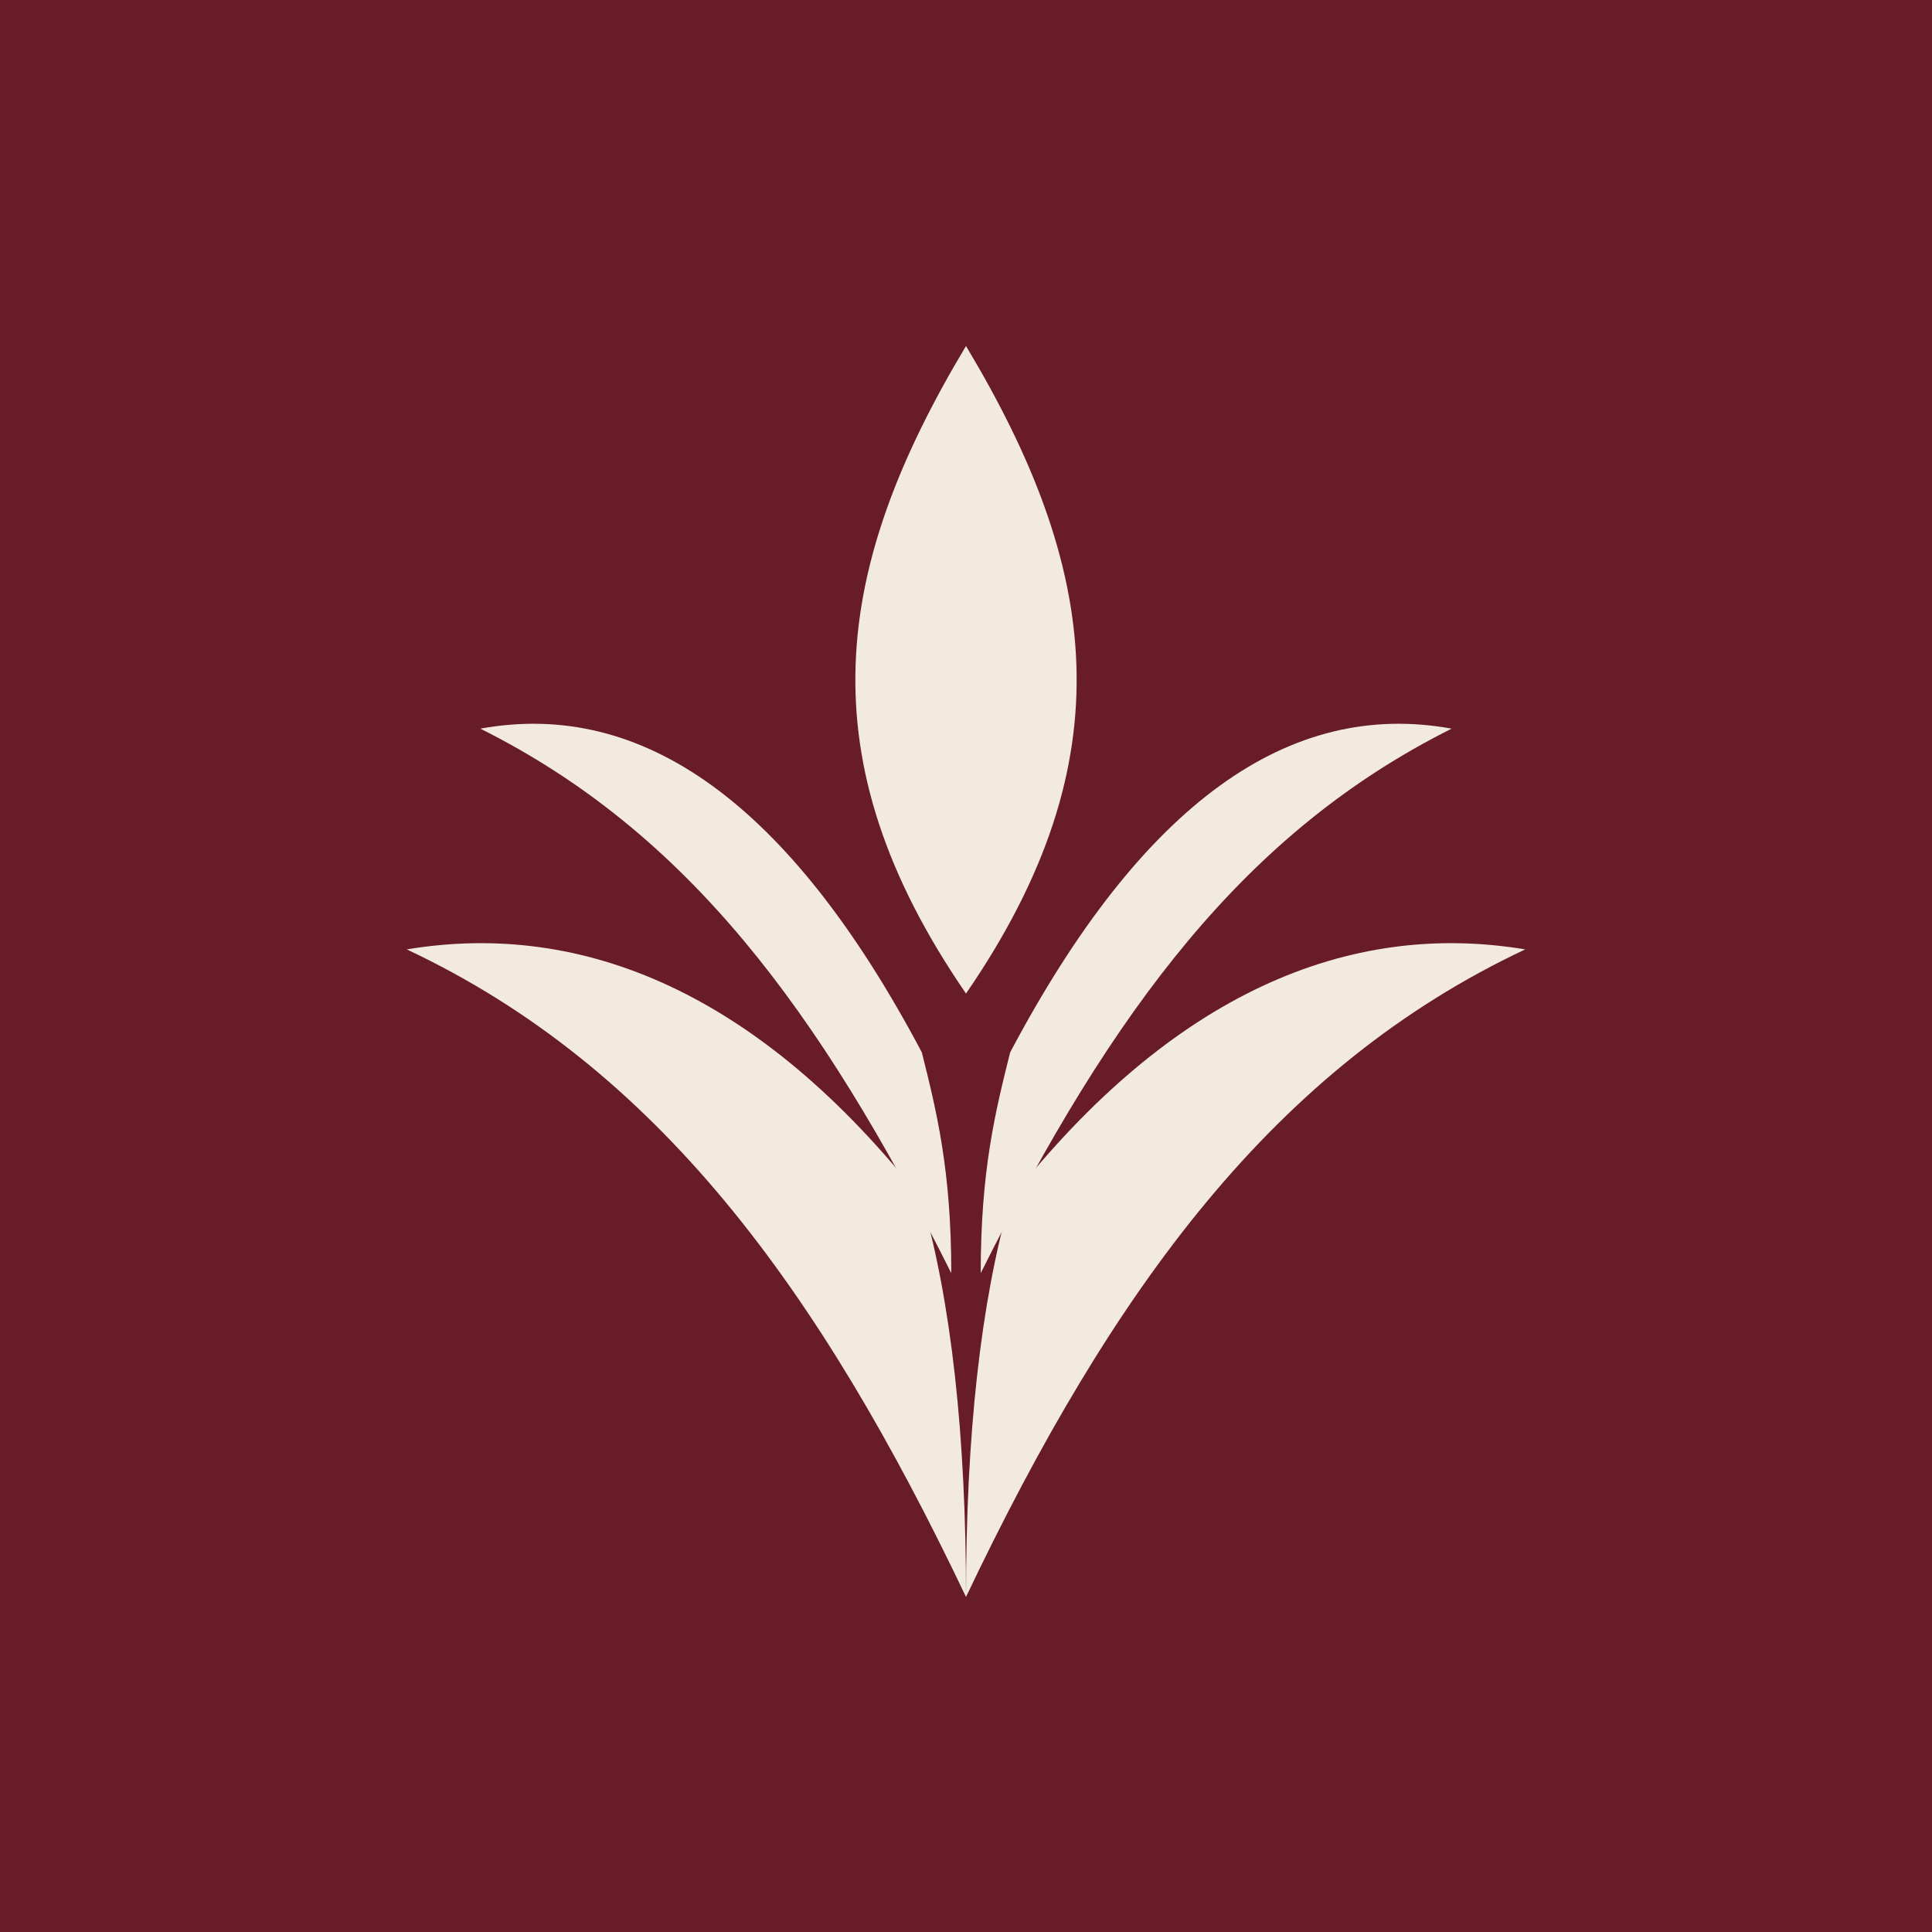
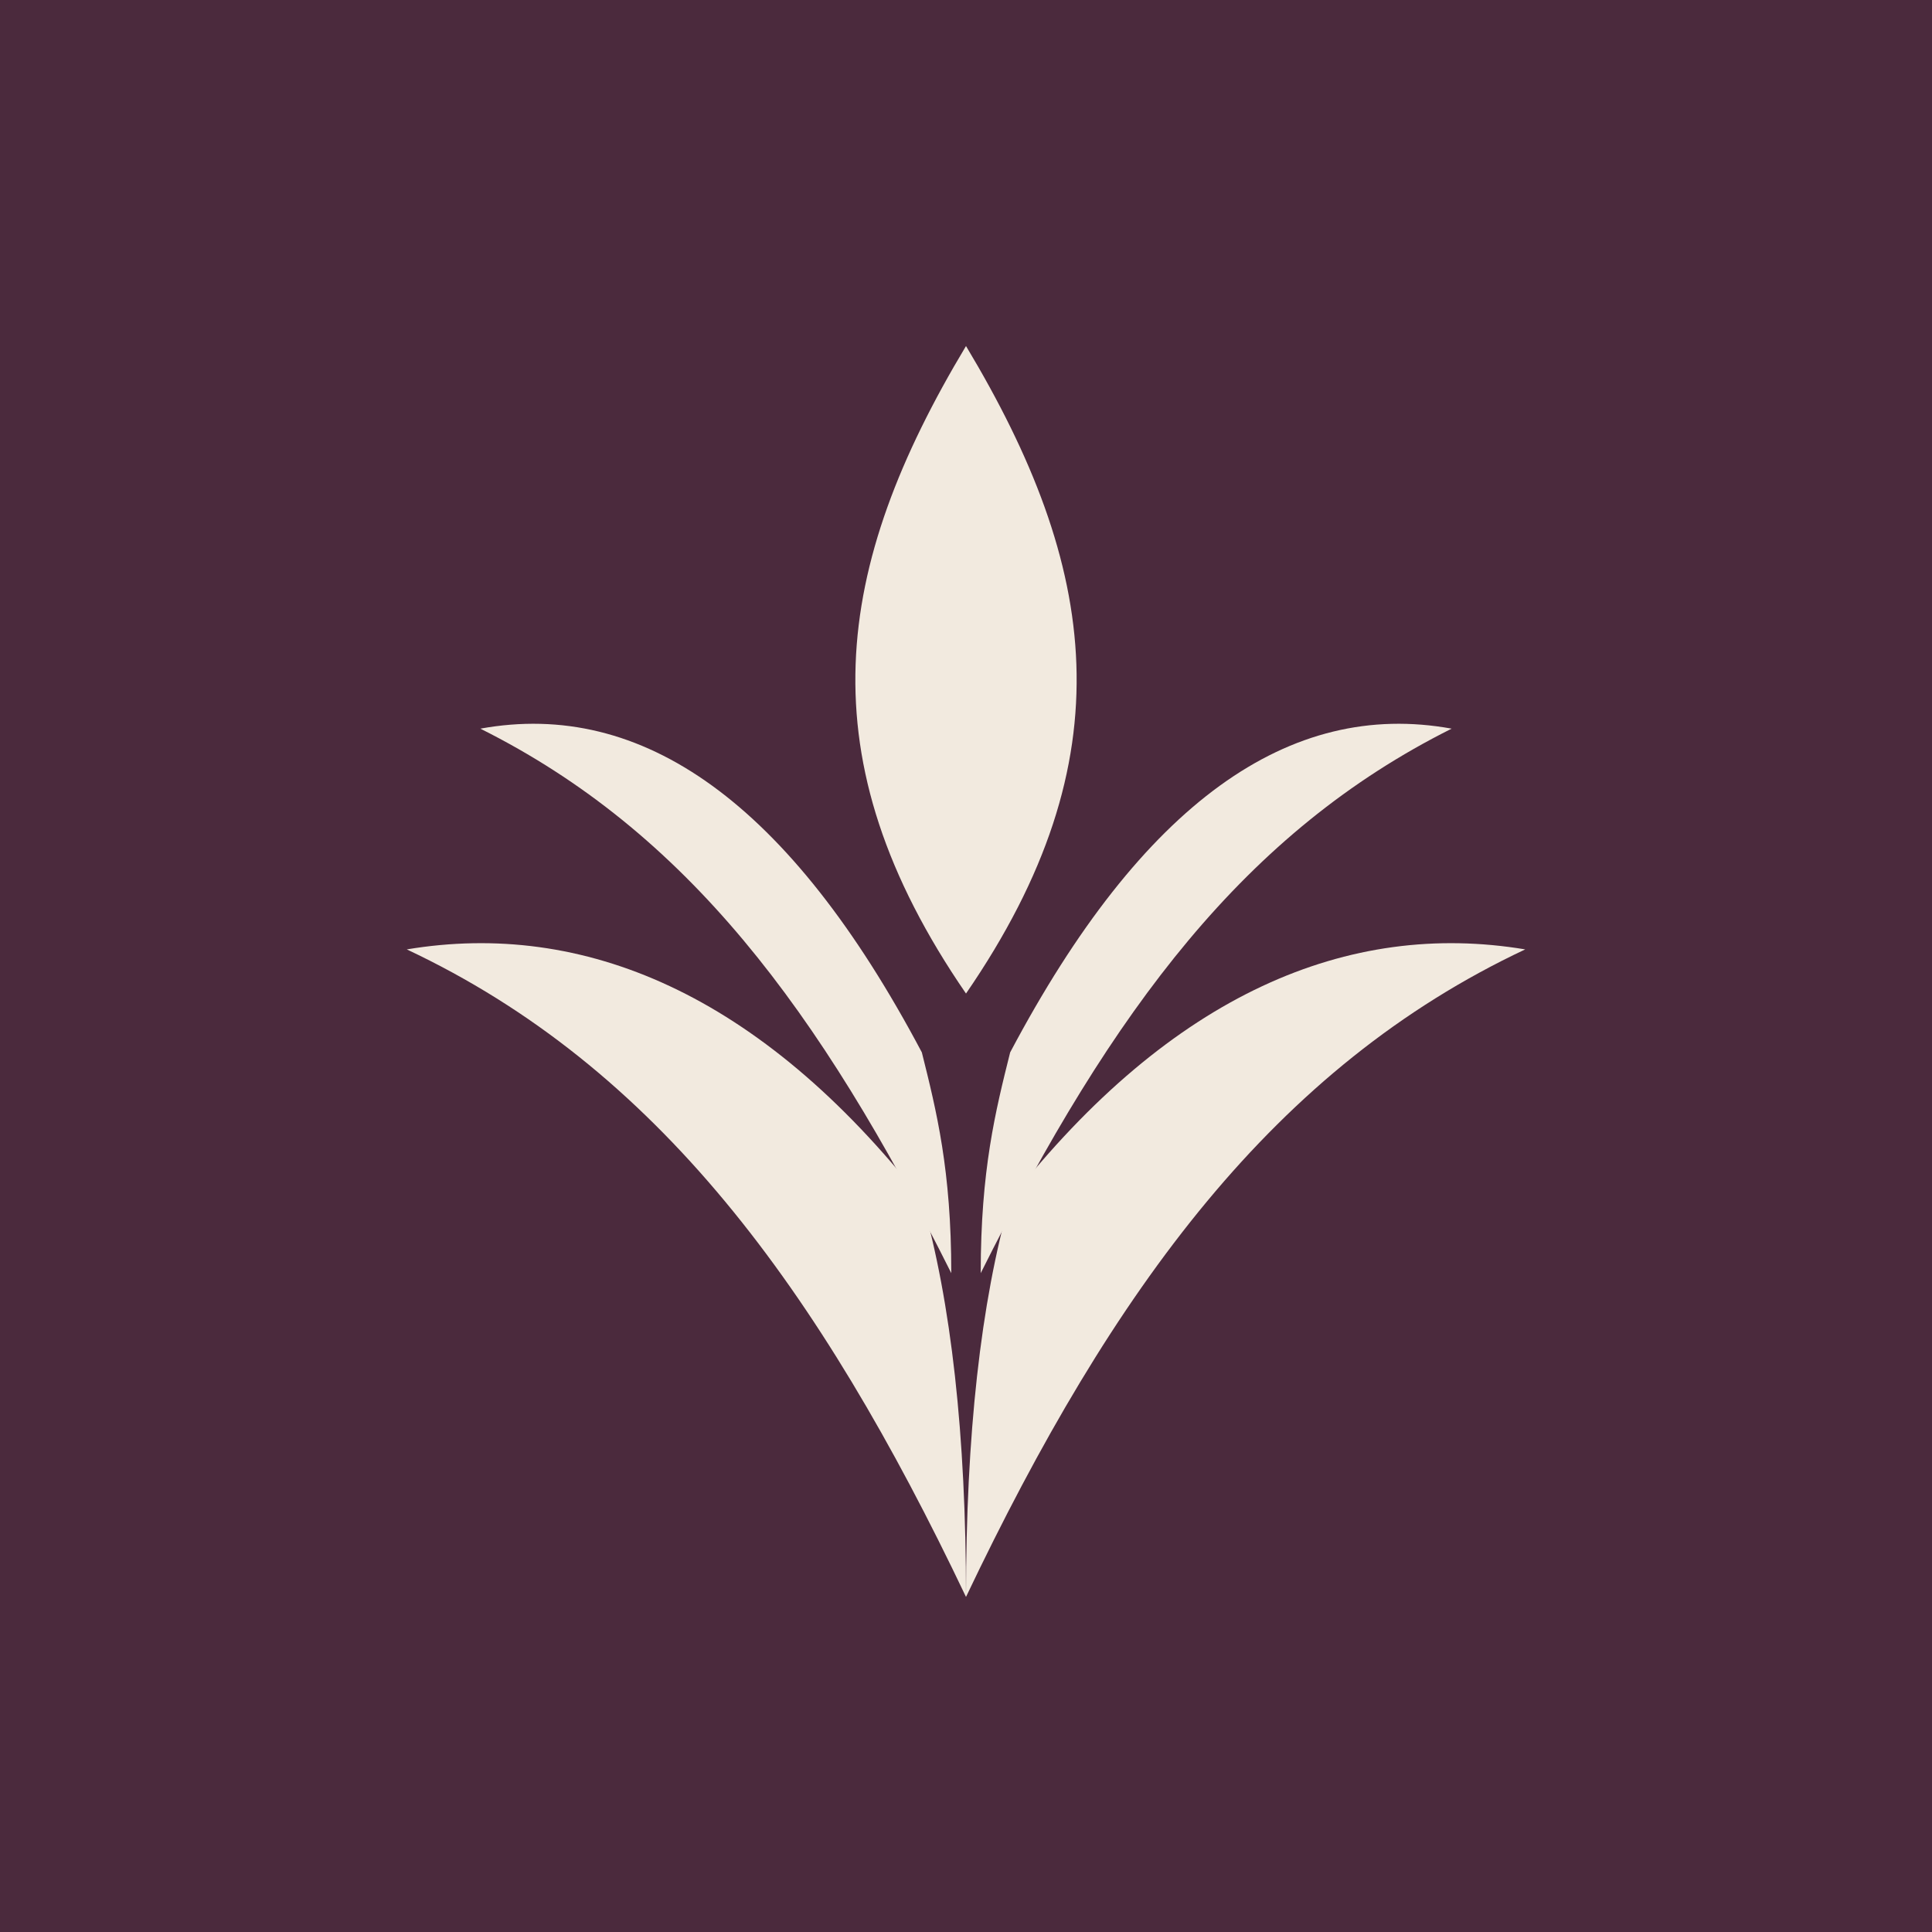
<svg xmlns="http://www.w3.org/2000/svg" viewBox="0 0 512 512">
-   <rect width="512" height="512" fill="#681D26" />
+   <rect width="512" height="512" fill="#4B2A3D" />
  <g fill="#F2EADF" transform="translate(100 80) scale(3.9)">
    <path d="M40 3C31 18 29 31 40 47C51 31 49 18 40 3Z" />
    <path d="M37 51C28 34 18 27 7 29C21 36 30 48 39 66C39 59 38 55 37 51Z" />
    <path d="M43 51C52 34 62 27 73 29C59 36 50 48 41 66C41 59 42 55 43 51Z" />
    <path d="M37 61C26 47 14 42 2 44C19 52 30 67 40 88C40 77 39 68 37 61Z" />
    <path d="M43 61C54 47 66 42 78 44C61 52 50 67 40 88C40 77 41 68 43 61Z" />
  </g>
</svg>
